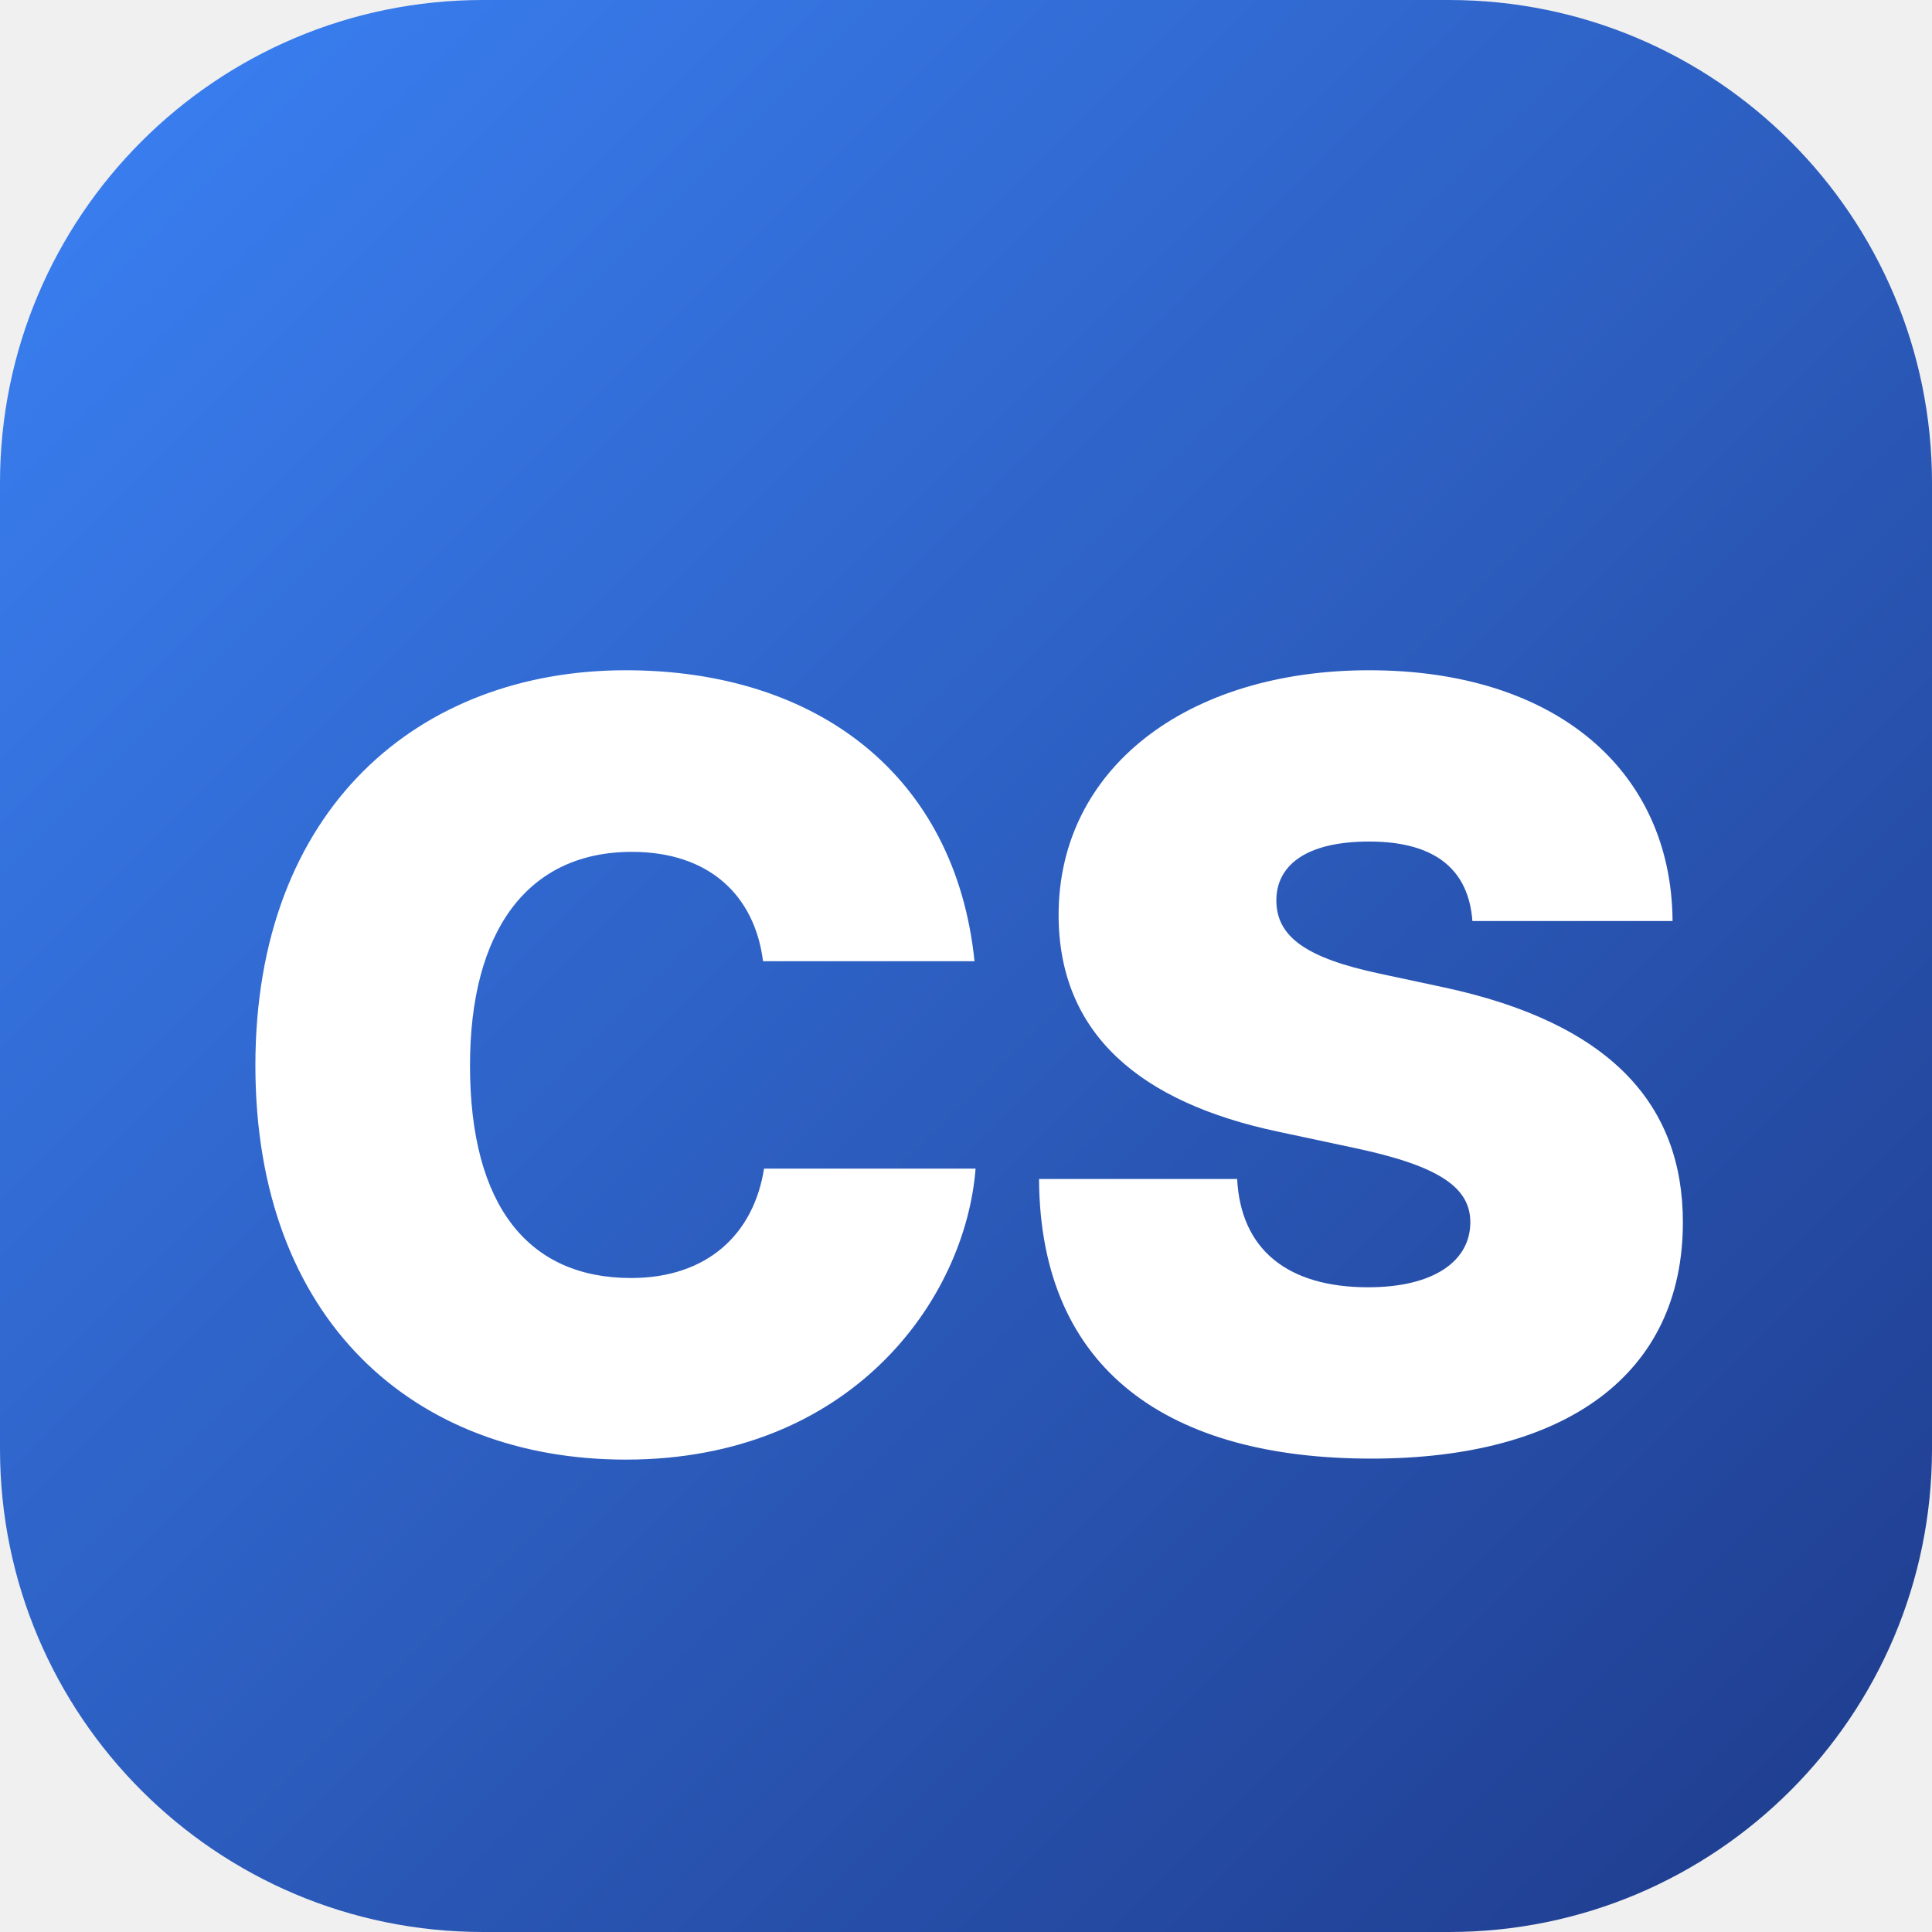
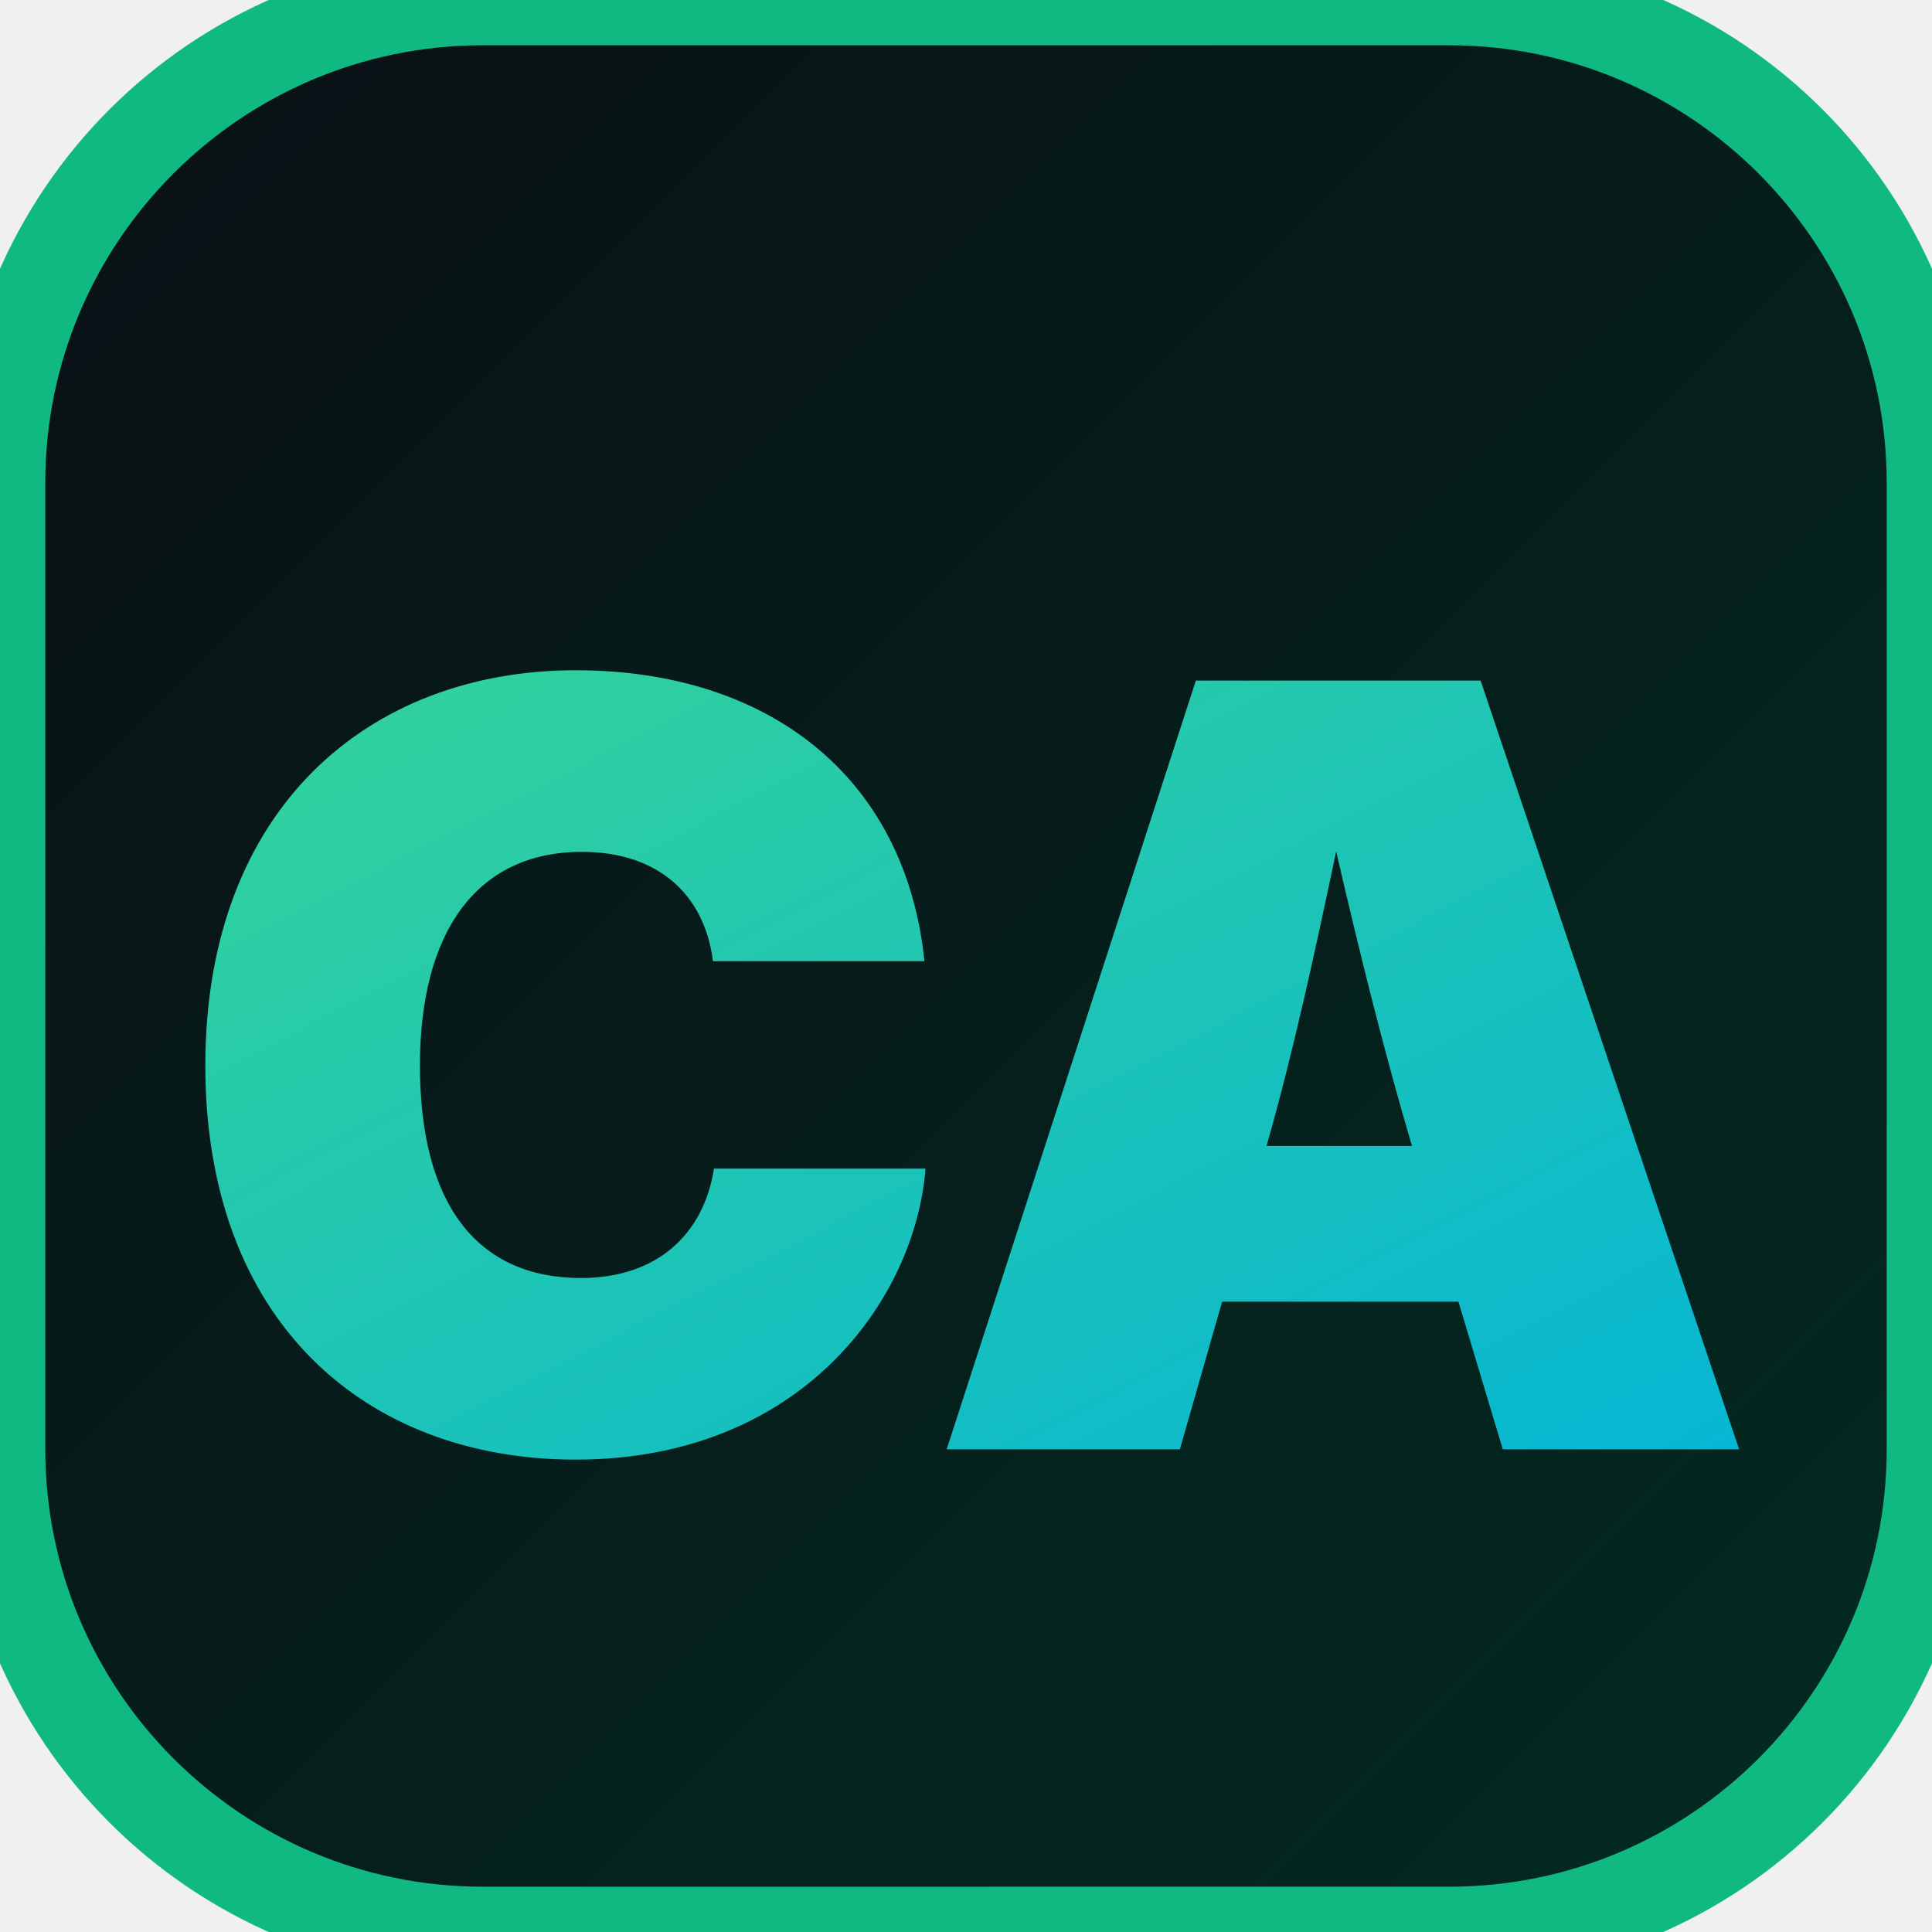
<svg xmlns="http://www.w3.org/2000/svg" viewBox="0 0 512 512">
  <defs>
    <linearGradient id="bg" x1="0%" y1="0%" x2="100%" y2="100%">
-       <stop offset="0%" stop-color="#3b82f6" />
-       <stop offset="100%" stop-color="#1e3a8a" />
+       <stop offset="0%" stop-color="#0a0f14" />
+       <stop offset="100%" stop-color="#022c22" />
+     </linearGradient>
+     <linearGradient id="text" x1="0%" y1="0%" x2="100%" y2="100%">
+       <stop offset="0%" stop-color="#34d399" />
+       <stop offset="100%" stop-color="#06b6d4" />
    </linearGradient>
  </defs>
-   <rect width="512" height="512" rx="128" fill="url(#bg)" />
-   <text x="50%" y="54%" font-family="system-ui, -apple-system, sans-serif" font-weight="900" font-size="280" fill="#ffffff" text-anchor="middle" dominant-baseline="middle">CS</text>
+   <rect width="512" height="512" rx="128" fill="url(#bg)" stroke="#10b981" stroke-width="24" />
+   <text x="50%" y="54%" font-family="system-ui, -apple-system, sans-serif" font-weight="900" font-size="280" fill="url(#text)" text-anchor="middle" dominant-baseline="middle">CA</text>
</svg>
